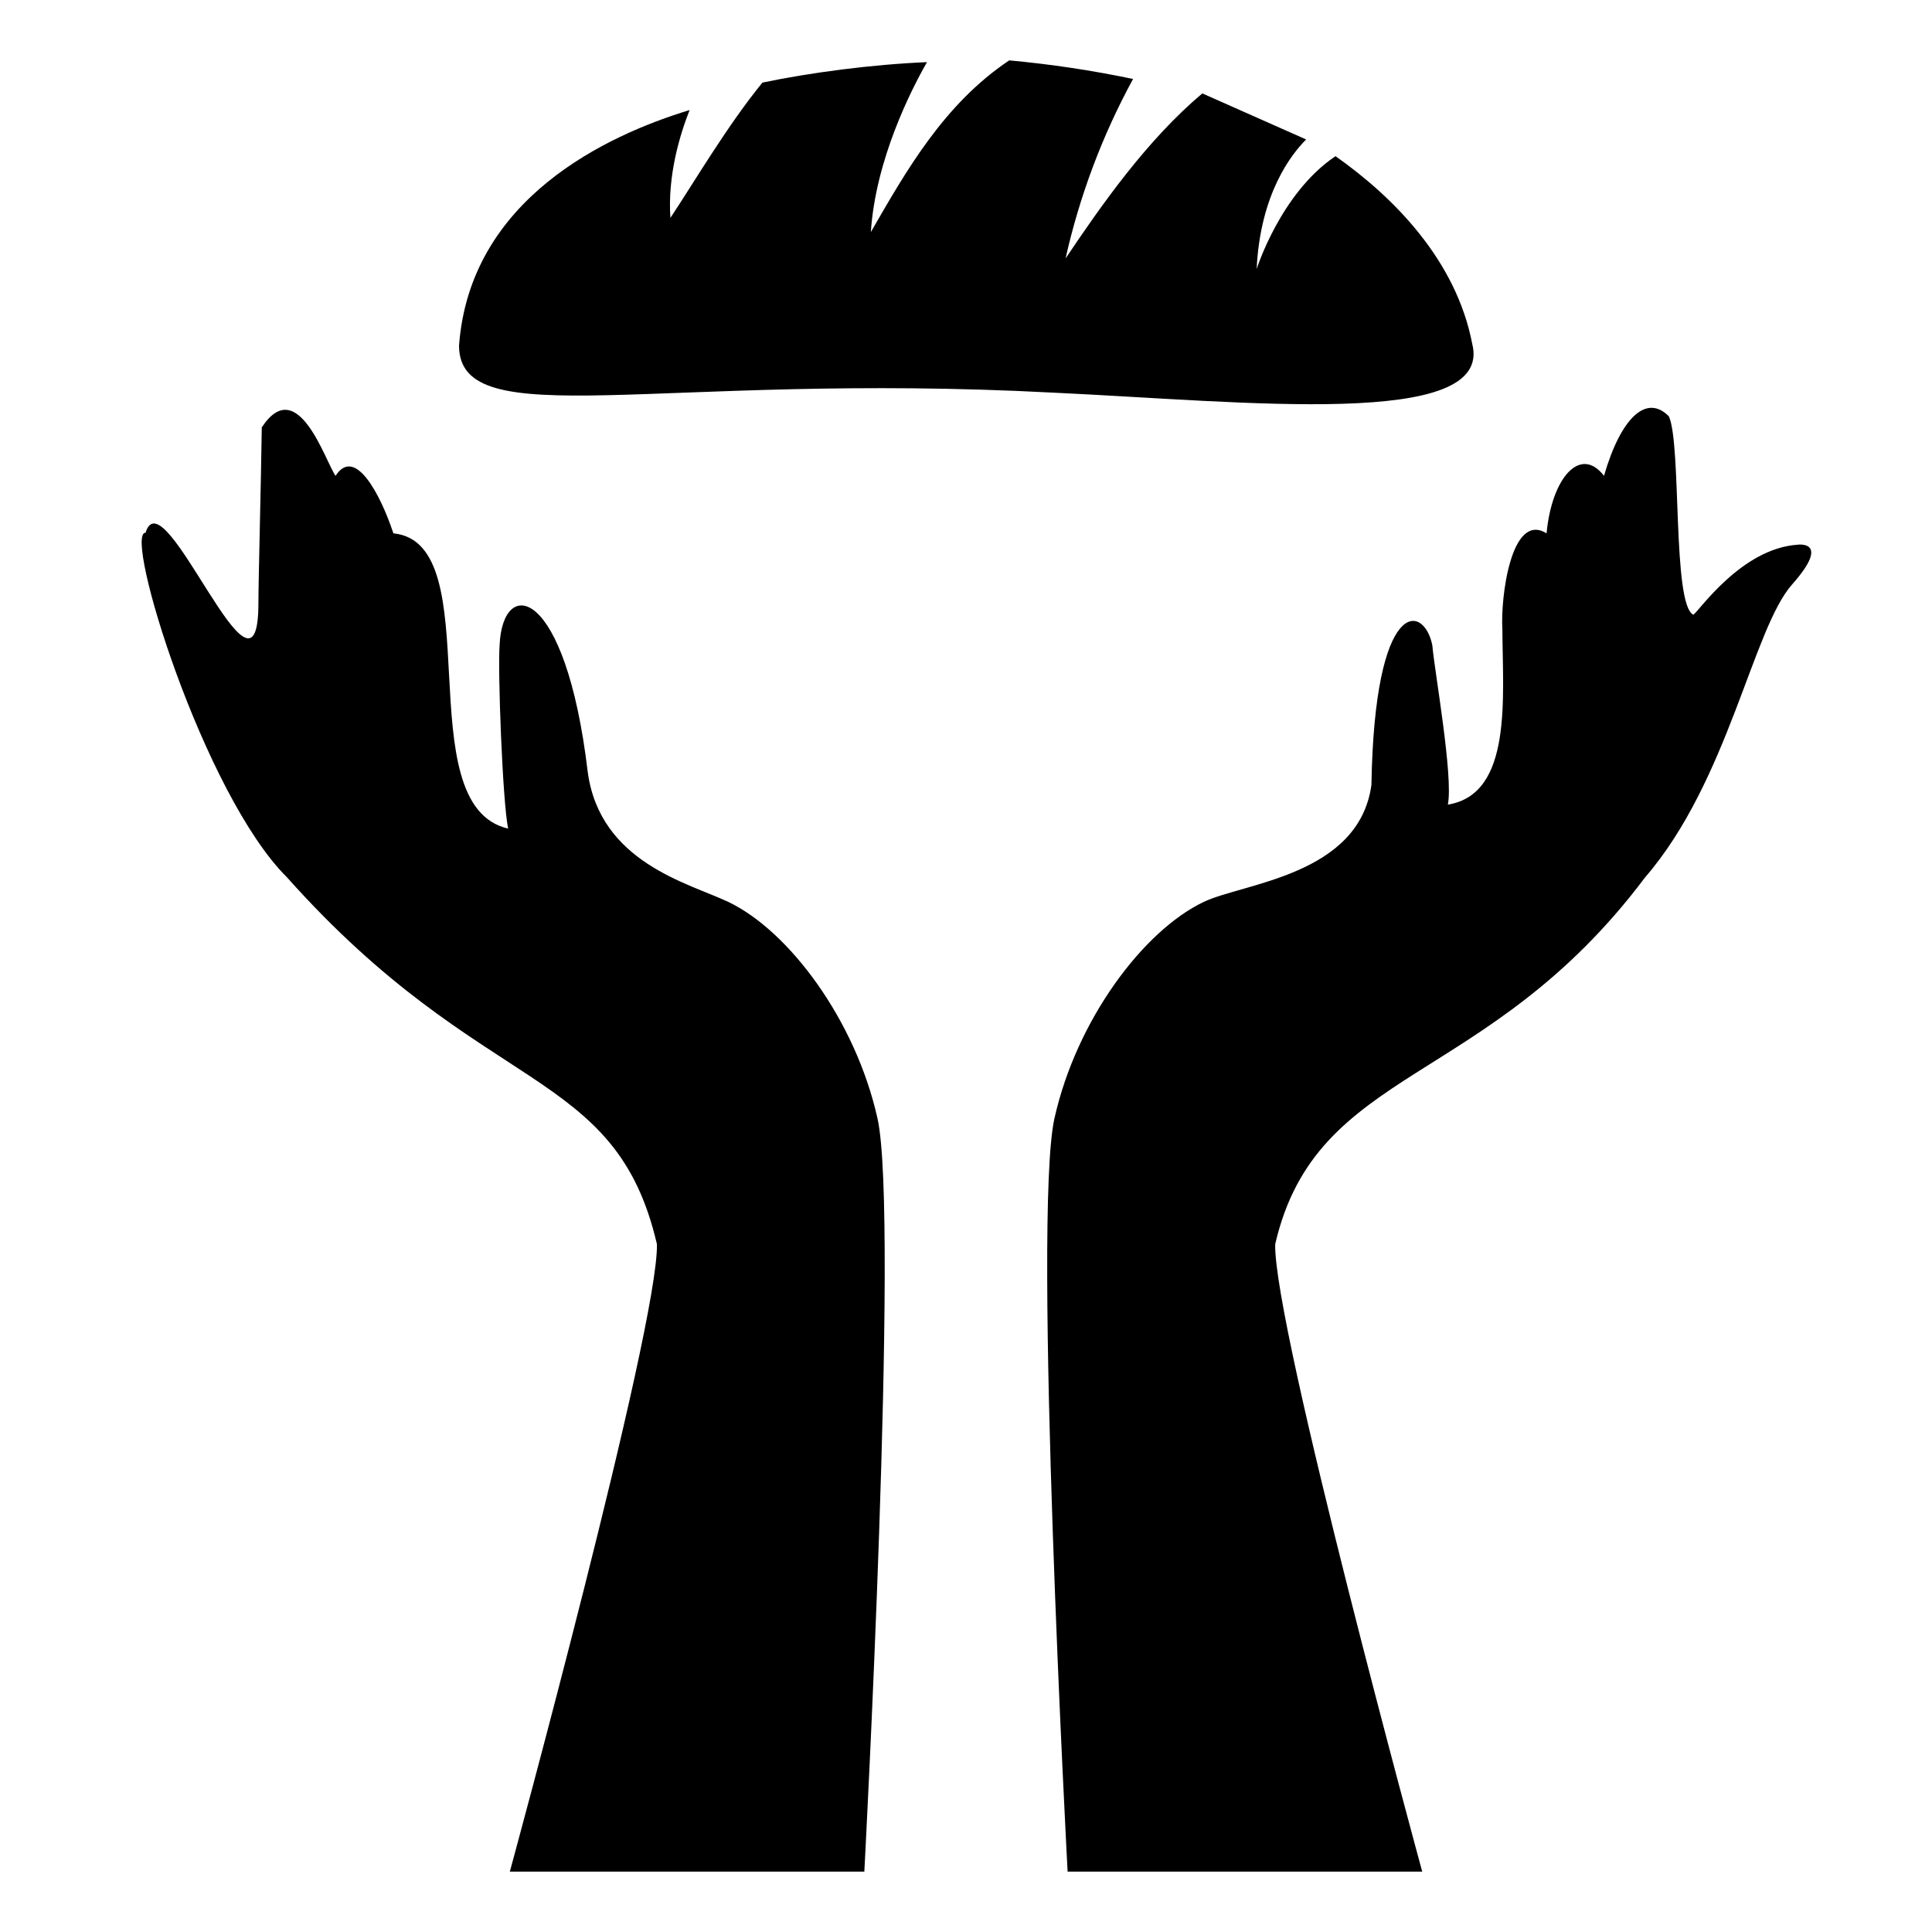
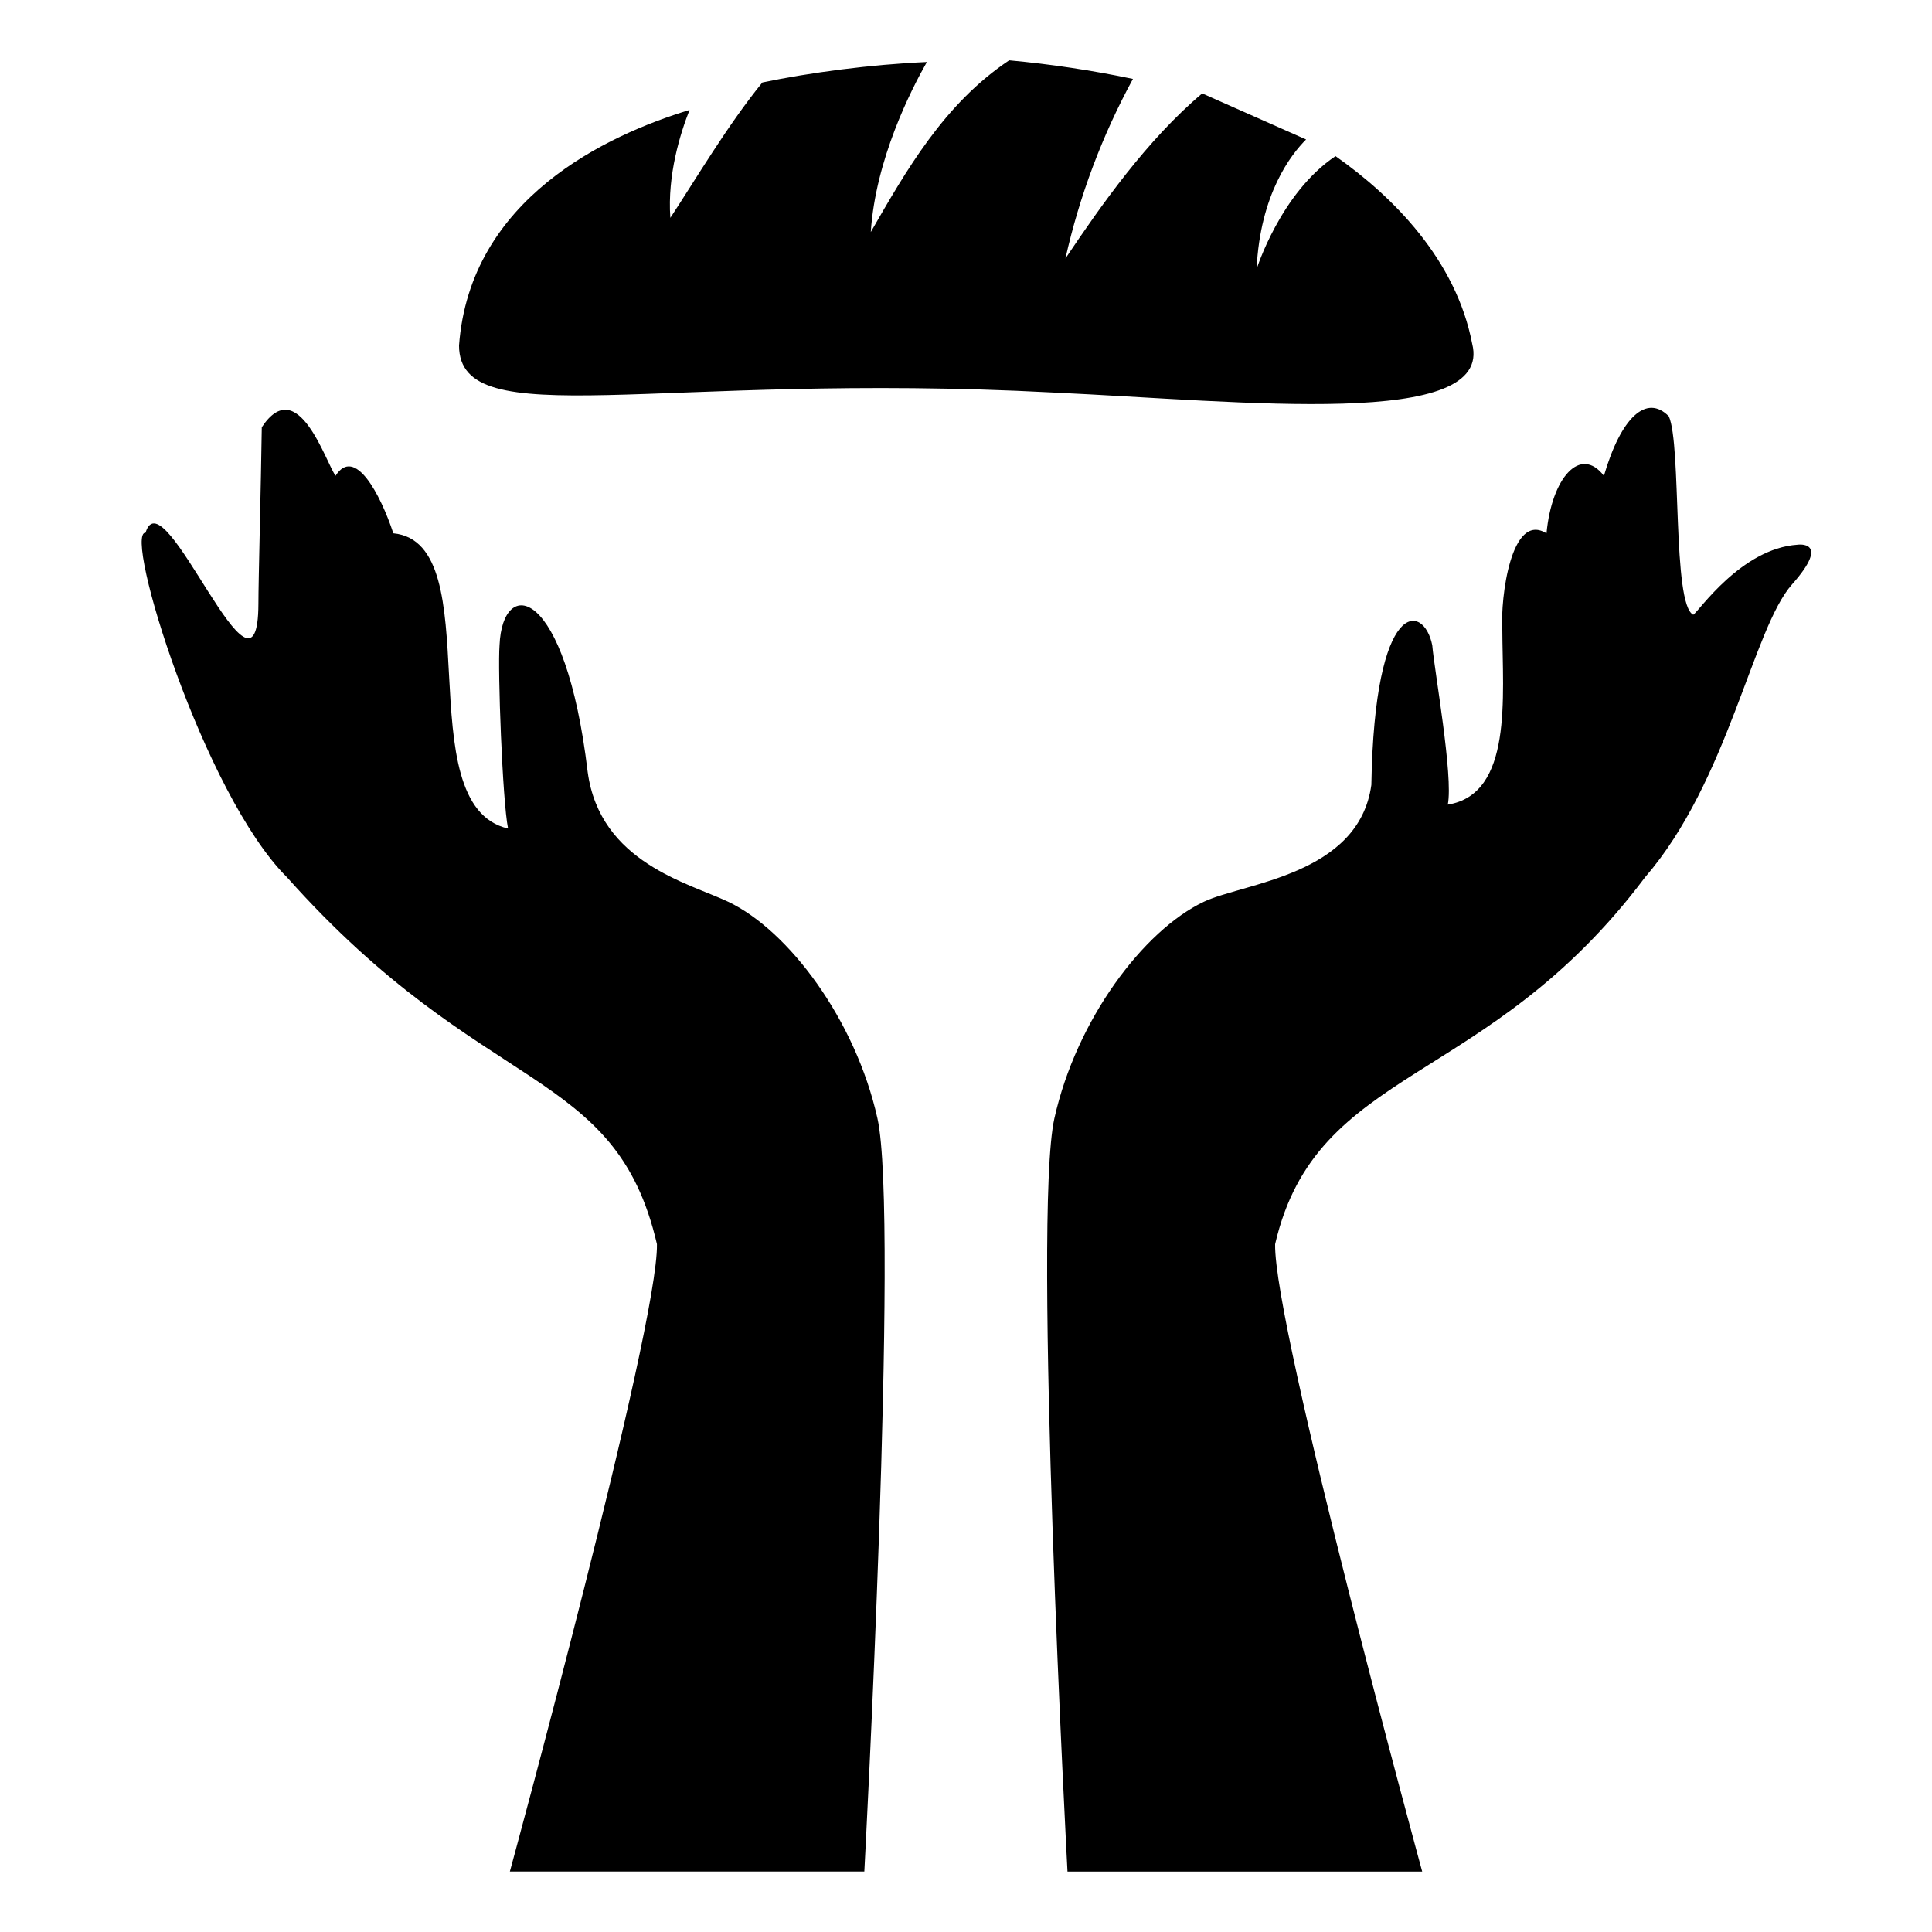
- <svg xmlns="http://www.w3.org/2000/svg" class="icon-lg icon-give v-icon" fill="currentcolor" viewBox="0 0 32 32" id="svg2">
-   <path id="path6" d="M8.445 30.998s2.463-9.023 2.436-10.39c-.69-2.972-2.866-2.418-6.127-6.076-1.383-1.371-2.72-5.72-2.343-5.708.3-.992 1.863 3.23 1.869 1.179 0-.38.043-1.99.056-2.925.598-.906 1.058.58 1.222.803.318-.495.74.296.958.953 1.617.157.21 4.503 1.9 4.89-.094-.466-.173-2.633-.141-3.035.047-1.152 1.092-1.002 1.46 2.1.205 1.5 1.67 1.837 2.327 2.149 1 .476 2.107 1.952 2.472 3.586C14.898 20.15 14.316 31 14.316 31H8.445zm15.111 0s-2.463-9.023-2.435-10.39c.688-2.973 3.501-2.577 6.127-6.076 1.382-1.6 1.781-4.117 2.436-4.853.654-.737.09-.657.09-.657-.936.064-1.637 1.106-1.727 1.16-.352-.17-.192-2.813-.405-3.286-.368-.375-.792.012-1.075.985-.39-.507-.865.03-.951.953-.59-.368-.764 1.079-.732 1.582.004 1.129.176 2.737-.903 2.911.094-.466-.225-2.236-.257-2.638-.14-.7-.957-.806-1.009 2.313-.207 1.5-2.121 1.624-2.777 1.936-1 .476-2.108 1.952-2.473 3.586C17.1 20.15 17.683 31 17.683 31h5.872zM22.12 2.587c-.91.61-1.306 1.87-1.306 1.87.059-1.245.573-1.901.82-2.147l-1.72-.763c-.915.771-1.668 1.845-2.265 2.734a11.457 11.457 0 0 1 1.118-2.973A18.089 18.089 0 0 0 16.716 1c-1.08.723-1.706 1.827-2.292 2.844.079-1.203.667-2.355.93-2.815-.929.04-1.934.174-2.726.339-.58.712-1.1 1.6-1.524 2.241-.05-.712.164-1.397.318-1.786-1.368.415-3.64 1.468-3.819 3.903.006 1.495 3.275.432 9.832.777 3.192.148 7.31.614 6.95-.807-.266-1.386-1.302-2.432-2.266-3.11z" />
+ <svg xmlns="http://www.w3.org/2000/svg" viewBox="0 0 32 32" class="v-icon">
+   <path d="M8.445 30.998s2.463-9.023 2.436-10.391c-.69-2.971-2.866-2.417-6.127-6.076-1.382-1.371-2.719-5.72-2.343-5.708.299-.992 1.863 3.23 1.869 1.179 0-.379.043-1.99.056-2.925.598-.906 1.058.58 1.222.803.317-.495.739.296.957.953 1.617.157.211 4.503 1.9 4.89-.094-.466-.173-2.633-.141-3.036.047-1.151 1.091-1.002 1.46 2.101.205 1.5 1.671 1.836 2.327 2.148 1 .476 2.107 1.953 2.472 3.586.364 1.628-.217 12.476-.217 12.476H8.444zm15.111 0s-2.463-9.023-2.436-10.391c.688-2.972 3.502-2.576 6.127-6.076 1.382-1.599 1.781-4.117 2.436-4.853.654-.737.09-.656.09-.656-.936.063-1.636 1.106-1.727 1.16-.352-.17-.192-2.813-.405-3.286-.368-.375-.792.013-1.075.985-.39-.507-.865.031-.951.953-.589-.368-.764 1.079-.732 1.582.004 1.129.177 2.737-.903 2.911.095-.466-.225-2.236-.257-2.639-.139-.7-.957-.806-1.009 2.313-.207 1.5-2.122 1.624-2.777 1.936-1 .476-2.108 1.953-2.473 3.586-.365 1.628.217 12.476.217 12.476h5.873zM22.119 2.587c-.91.609-1.306 1.871-1.306 1.871.058-1.246.573-1.902.82-2.148l-1.721-.763c-.914.771-1.668 1.845-2.265 2.734a11.502 11.502 0 0 1 1.118-2.974 18.151 18.151 0 0 0-2.05-.308c-1.081.723-1.706 1.827-2.292 2.844.079-1.203.667-2.355.929-2.816-.928.041-1.934.174-2.725.339-.579.712-1.101 1.599-1.524 2.242-.051-.712.164-1.397.318-1.787-1.368.415-3.639 1.468-3.818 3.903.006 1.495 3.274.432 9.831.777 3.192.147 7.311.614 6.95-.807-.266-1.386-1.302-2.432-2.265-3.109z" />
</svg>
